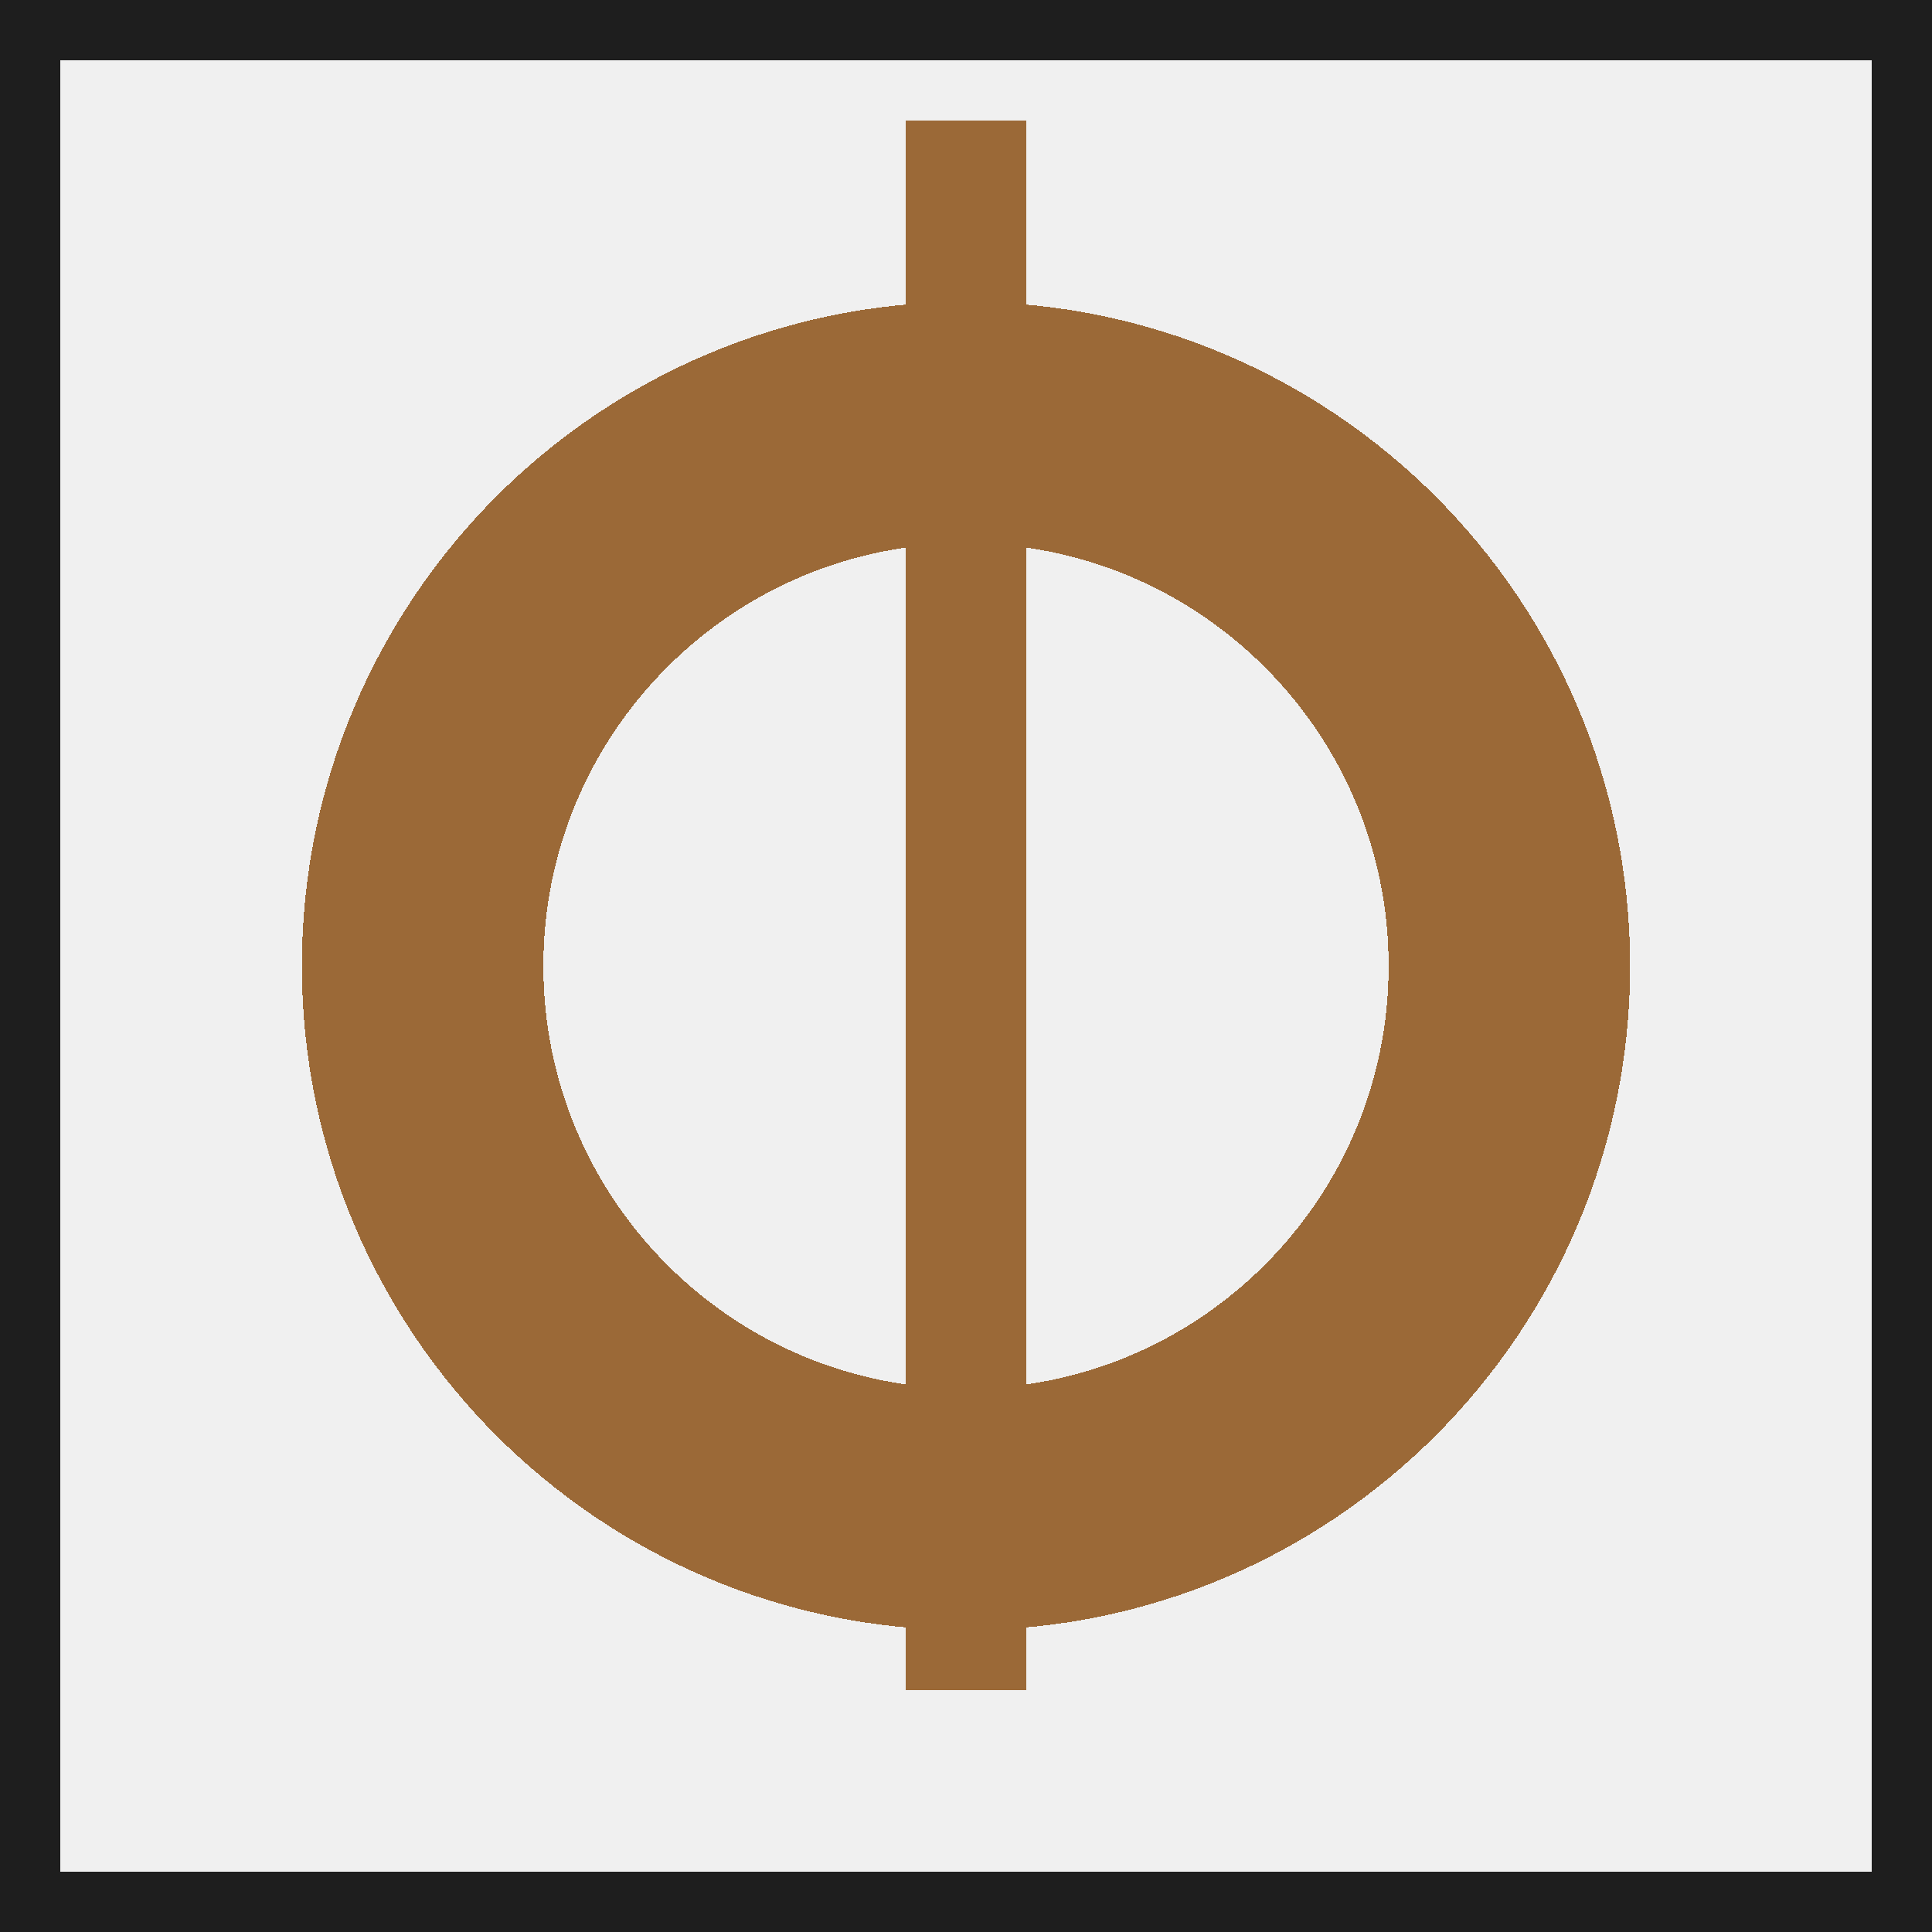
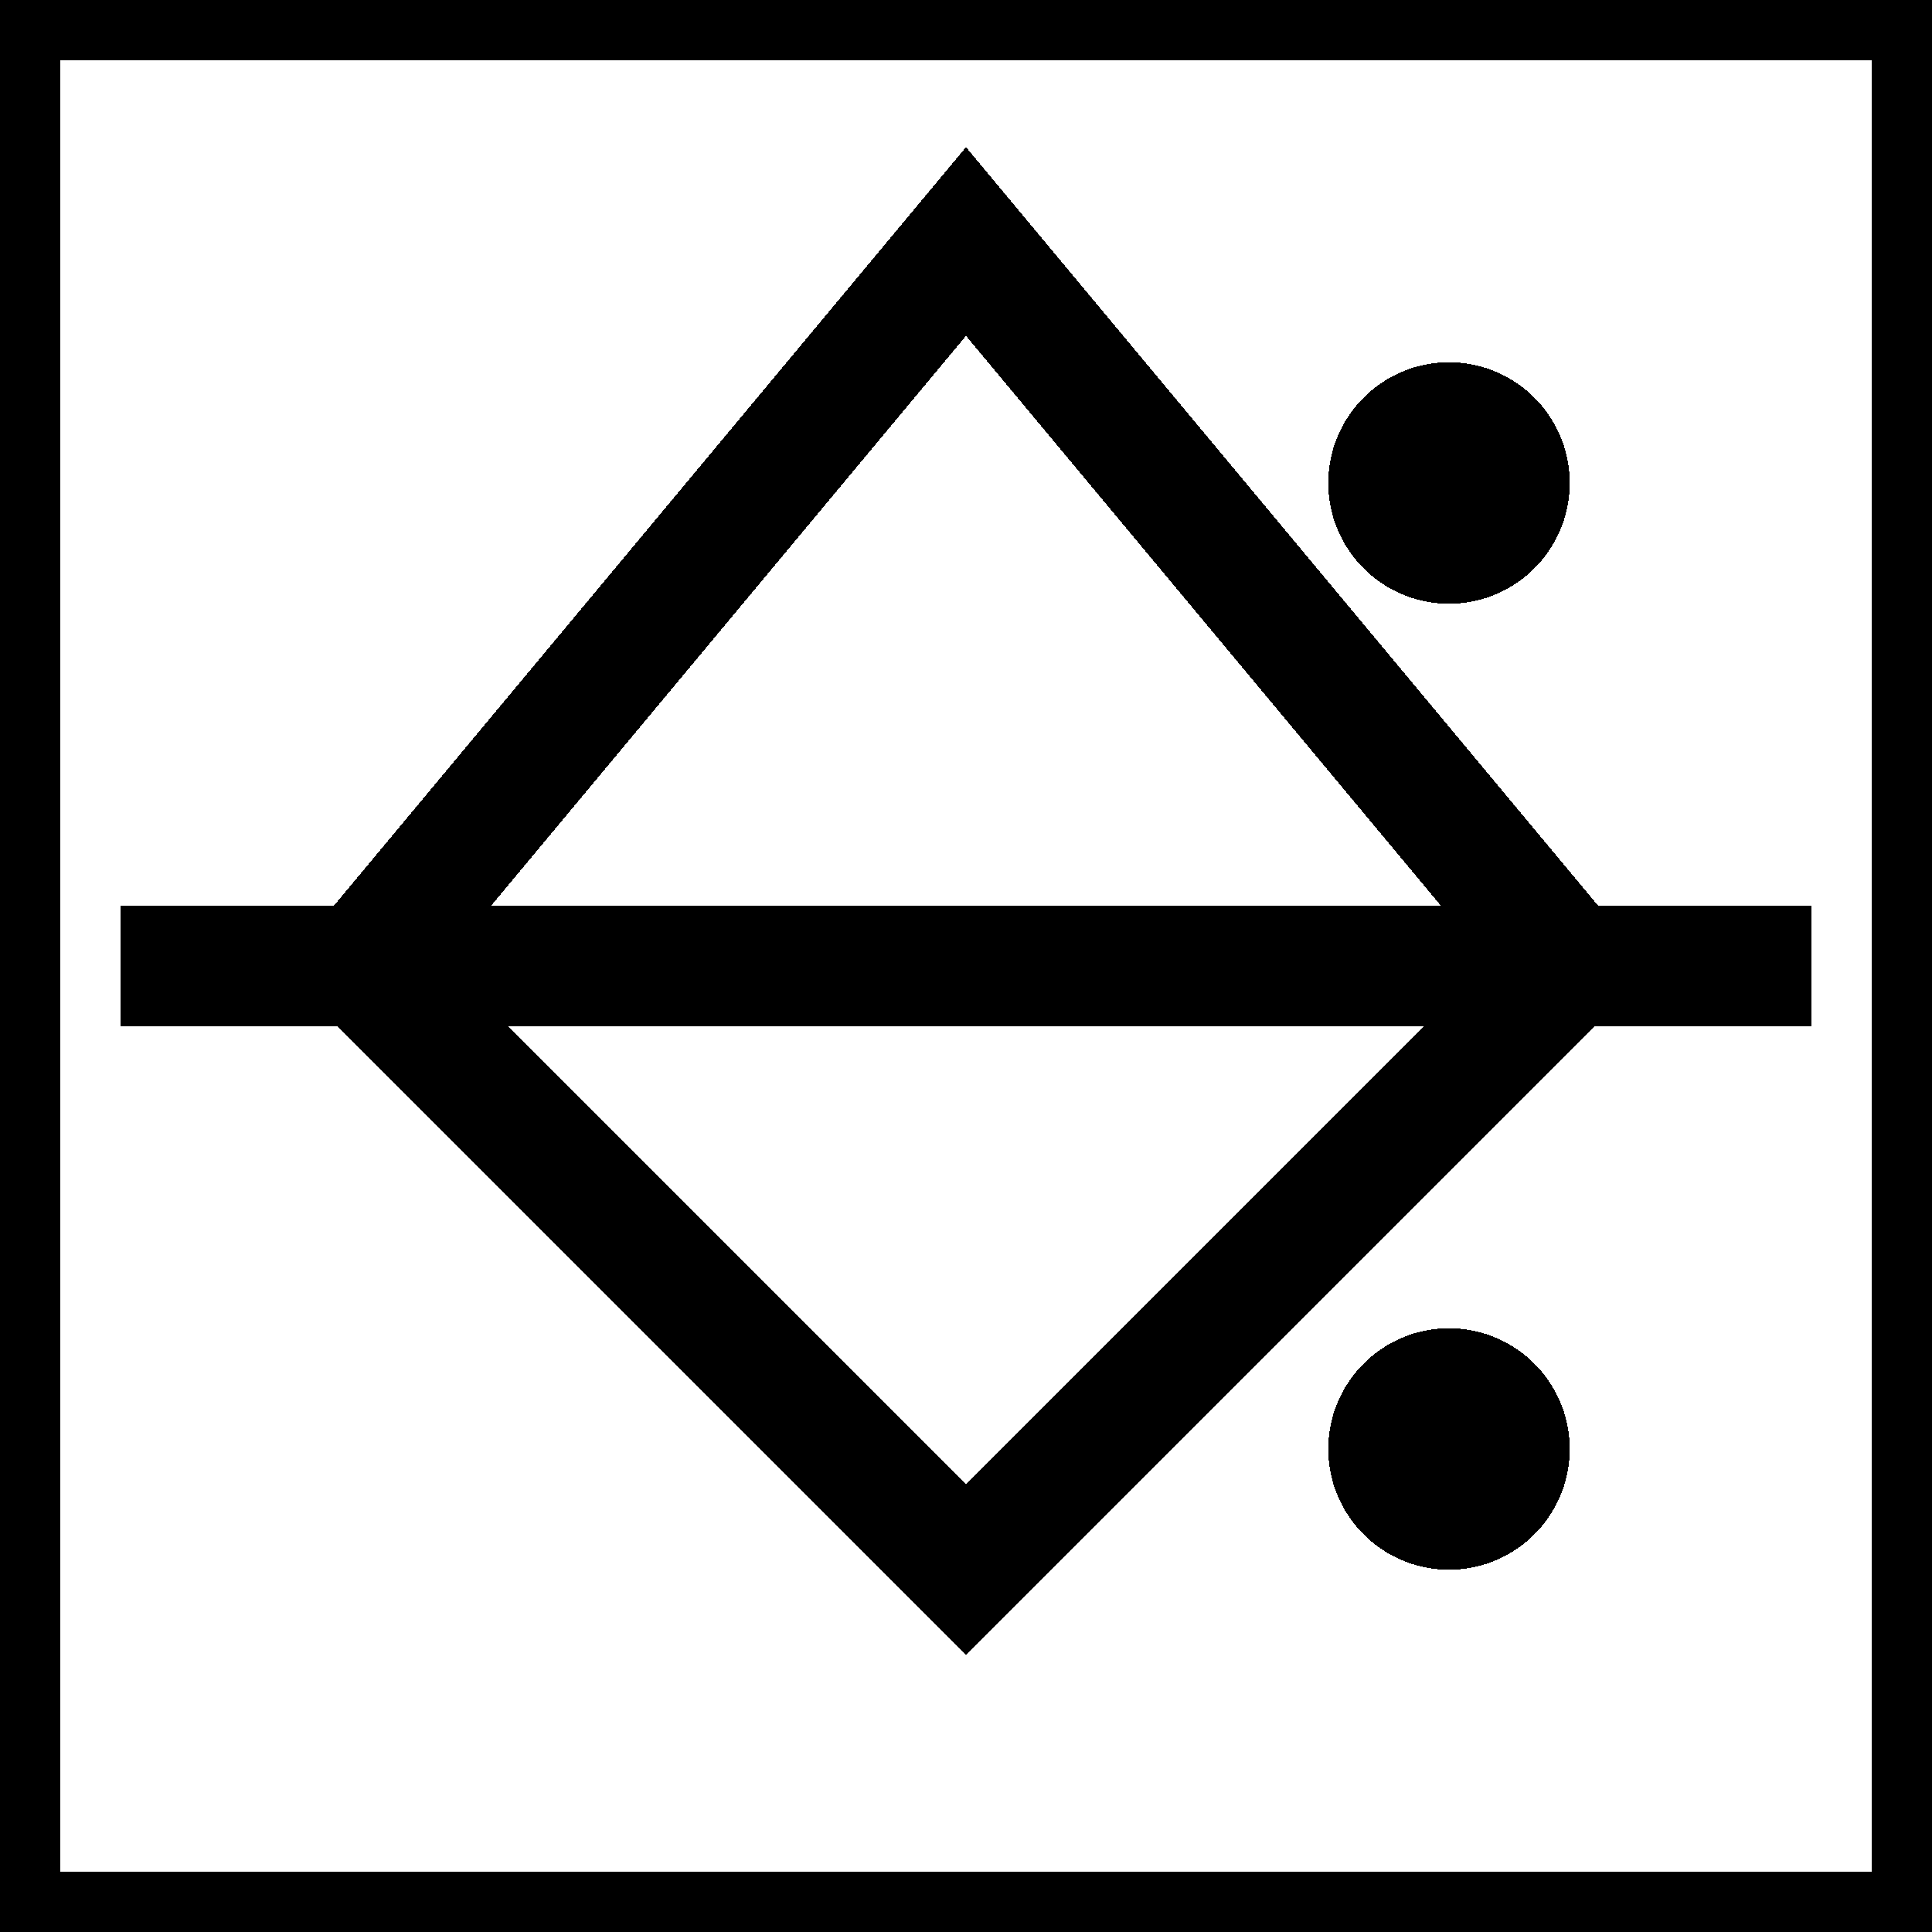
<svg xmlns="http://www.w3.org/2000/svg" width="16" height="16" viewBox="0 0 16 16" shape-rendering="crispEdges">
-   <rect x="0" y="0" width="16" height="16" fill="none" stroke="#1e1e1e" stroke-width="1" />
-   <circle cx="8" cy="8" r="4.5" fill="none" stroke="#9b6937" stroke-width="2" />
-   <line x1="8" y1="1" x2="8" y2="14" stroke="#9b6937" stroke-width="1" />
+   <rect x="0" y="0" width="16" height="16" fill="#ffffff" />
+   <rect x="0" y="0" width="16" height="16" fill="none" stroke="#000000" stroke-width="1" />
+   <polygon points="8,2 13,8 8,13 3,8" fill="none" stroke="#000000" stroke-width="1" />
+   <line x1="1" y1="8" x2="15" y2="8" stroke="#000000" stroke-width="1" />
+   <circle cx="12" cy="4" r="1" fill="#000000" />
+   <circle cx="12" cy="12" r="1" fill="#000000" />
</svg>
